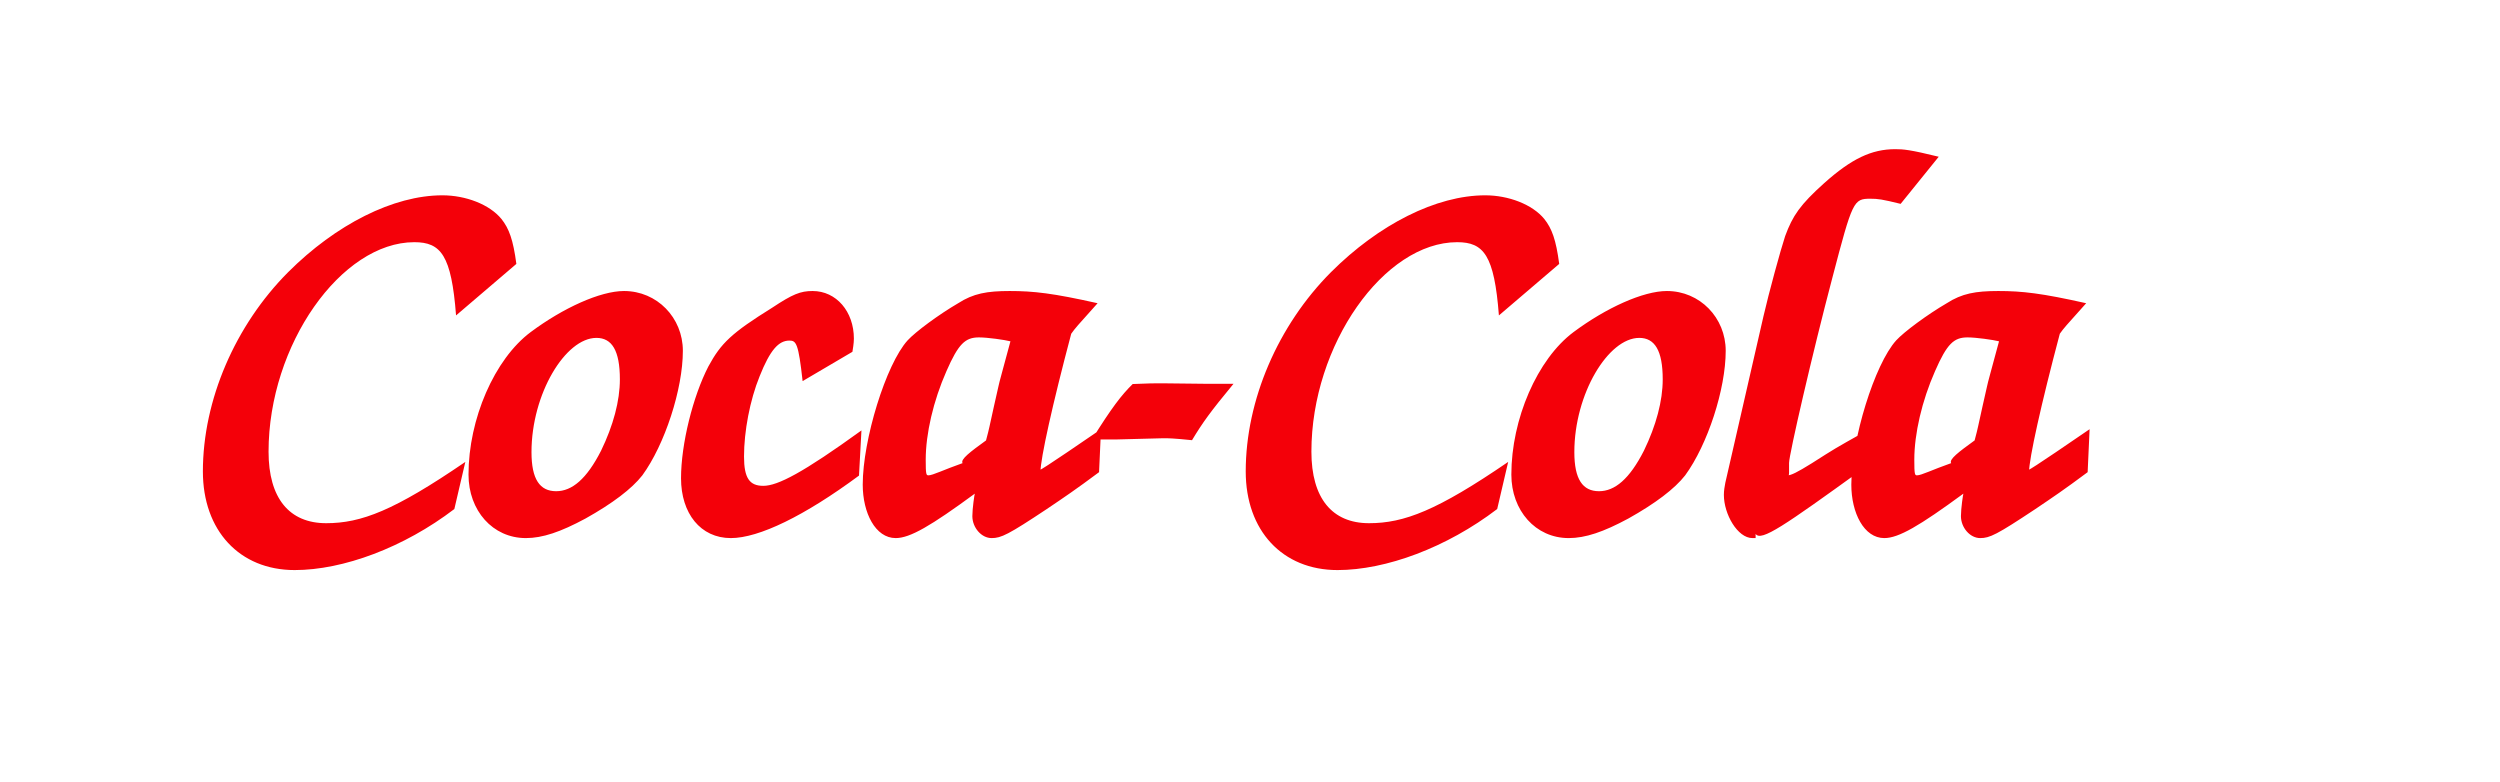
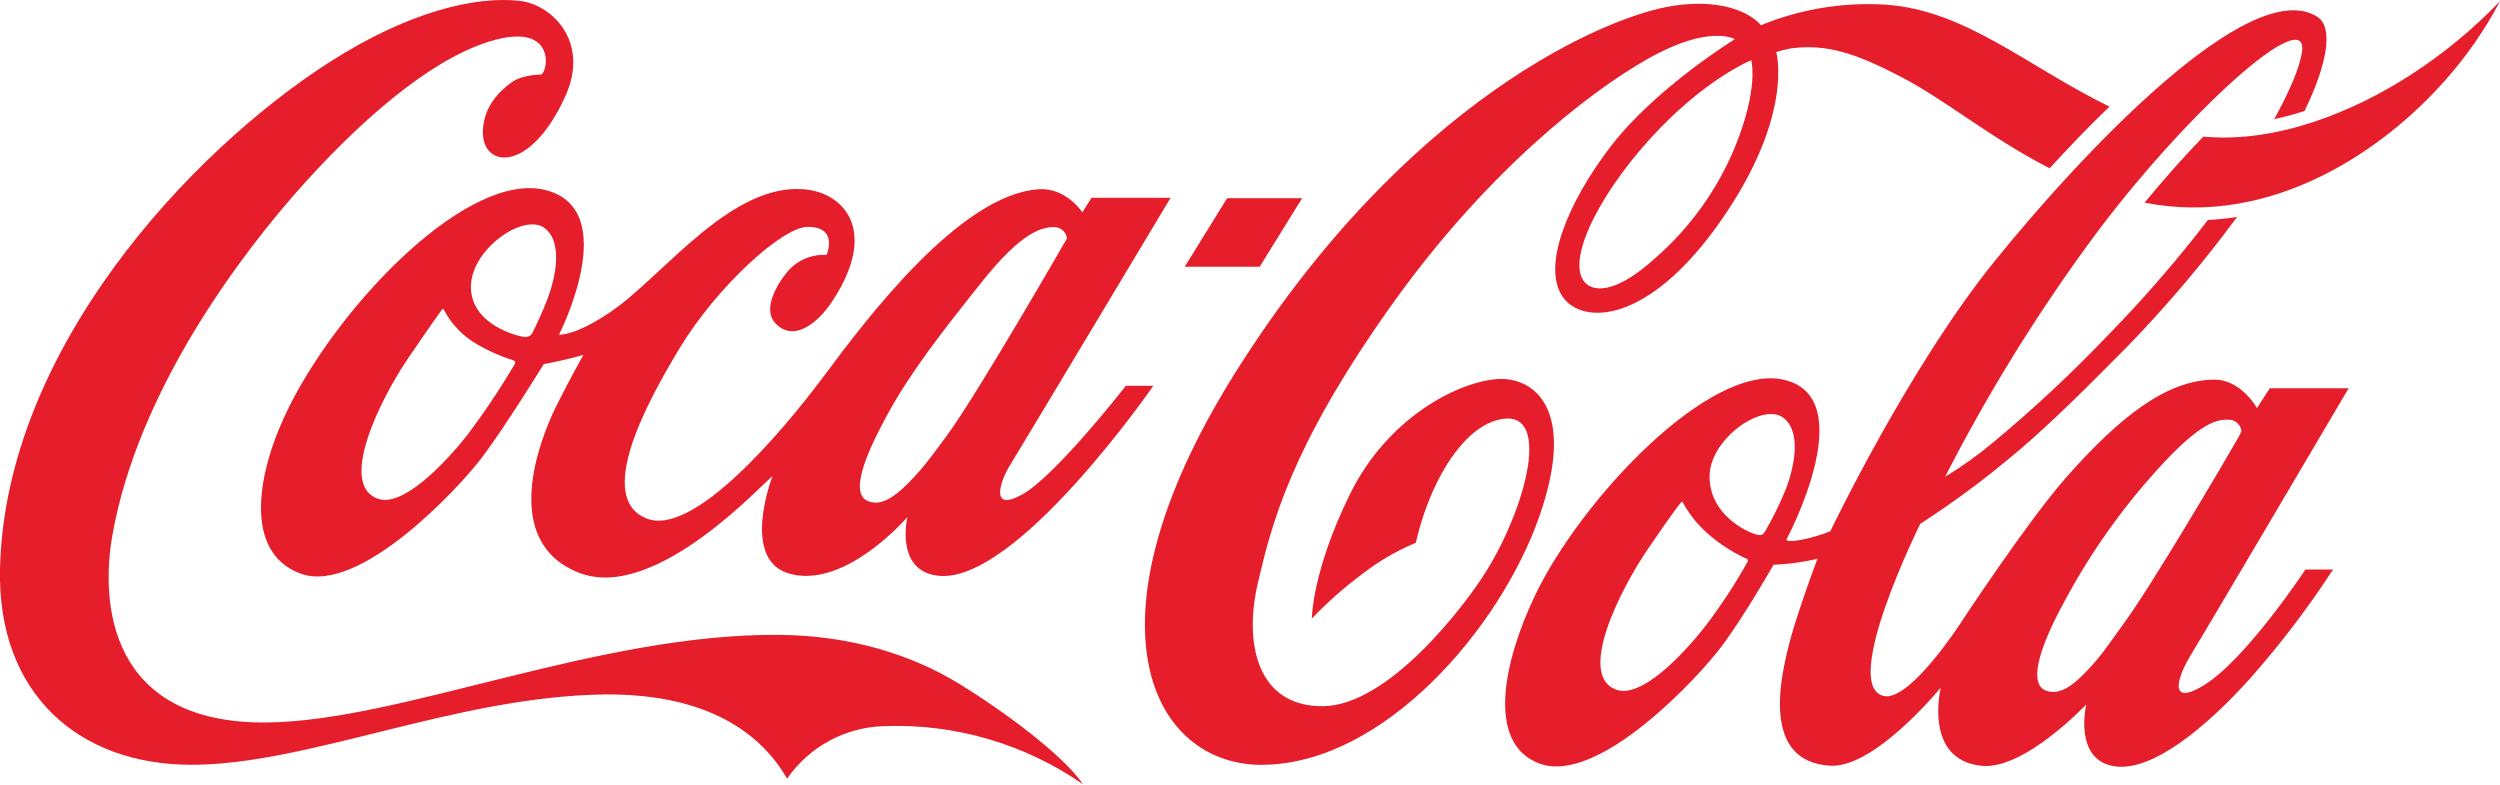
- <svg xmlns="http://www.w3.org/2000/svg" viewBox="0 0 160 50" width="160" height="50">
-   <text x="10" y="34" font-family="Brush Script MT, cursive, sans-serif" font-weight="900" font-size="34" font-style="italic" fill="#F40009">Coca-Cola</text>
+ <svg xmlns="http://www.w3.org/2000/svg" viewBox="0 0 615.08 192.94">
+   <path fill="#e61d2b" d="M430.88,14.81s-11.53,4.59-24.94,19.37S384.72,65.58,390.5,70c2.22,1.68,7.34,2,16.63-6.4a73.4,73.4,0,0,0,19.66-27.26c6-14.63,4.09-21.35,4.09-21.51M504.27,41.4c-14.9-7.64-25.79-17-37.12-22.79-10.81-5.55-17.8-7.87-26.54-6.7a27.08,27.08,0,0,0-3.6.9S441.51,28.18,423.6,54C405.46,80.18,389,80,384.32,72.81c-4.9-7.59,1.43-23.06,12-36.83,11.07-14.4,30.51-26.34,30.51-26.34s-6.2-3.79-21.42,4.84C390.56,22.86,365,42.86,341.28,76.59s-28.42,52.29-31.82,66.9-.31,30.26,15.89,30.26,35.06-24.71,40.38-33.3c9.89-16,16.34-40.54,2.88-37.17-6.63,1.66-12,9-15.39,16.07a68.75,68.75,0,0,0-4.88,14.2,56,56,0,0,0-13.13,7.64,97.09,97.09,0,0,0-12.46,11s.06-11.68,9.37-30.58,26.4-27.53,36.08-28.34c8.72-.7,20.07,6.7,10.45,34s-38,60.49-67.81,60.9c-27.51.38-45.51-34.73-7.22-96C346,24.48,395.71,3.71,411.85,1.4s21.39,4.81,21.39,4.81a69.43,69.43,0,0,1,30.69-5.06C483.64,2.48,498.88,16.43,519,26.23c-5.23,5-10.22,10.25-14.72,15.17m88.54-22.79c-13.66,8.76-32.56,16.7-50.72,15-4.6,4.75-9.52,10.25-14.45,16.25,31.49,6.23,59.08-13.28,73.75-29.89A97.91,97.91,0,0,0,615.08.3a122.82,122.82,0,0,1-22.27,18.31m-41.93,88.72a6.86,6.86,0,0,0,.58-1.31,3.18,3.18,0,0,0-2.89-2.76c-3-.14-7.09.43-17.82,12.31a161.54,161.54,0,0,0-22.81,32.36c-6.14,11.22-8.63,19.58-5.1,21.74a5.09,5.09,0,0,0,3.72.38c2.39-.57,5.1-2.81,9.22-7.58,1.93-2.24,4.07-5.41,6.63-8.92,7.1-9.66,24.94-40.07,28.47-46.22M439.42,120.25c1.79-4.68,4.07-13.87-.67-17.48-5.09-3.83-18.07,5.16-18.14,14.38-.09,9.44,9.14,13.71,11.35,14.31,1.26.34,1.7.29,2.31-.72a84.17,84.17,0,0,0,5.15-10.49m-9.82,17.17a39.24,39.24,0,0,1-8.92-5.69A28.6,28.6,0,0,1,414,123.6c-.18-.3-.36-.07-.56.2s-1,1-7.92,11.14-17.55,31.15-7.93,34.73c6.16,2.29,16.41-8.5,22-15.65a133.53,133.53,0,0,0,10.33-15.72c.29-.61,0-.75-.31-.88m109.12,24.27c-2.61,4.18-5.59,12.2,3,7.21,10.51-6.07,25.48-28.78,25.48-28.78H574a227.6,227.6,0,0,1-20.58,27c-10.65,11.8-23.64,22.52-32.79,21.46-10.69-1.25-7.34-15.28-7.34-15.28S498,189.58,487.42,188.41c-14.29-1.58-9.93-19.24-9.93-19.24S461.33,189,450.32,188.39c-17.26-1-12.92-22-8.12-36.79,2.57-7.91,4.95-14.12,4.95-14.12s-1.71.45-5.39,1c-1.92.27-5.42.47-5.42.47s-7.19,12.68-12.94,20.3-30.19,33.89-44.57,28.63c-13.3-4.86-8.9-25.22-1.16-41.4,11.3-23.59,43.08-57.48,61.41-53,19,4.61.43,39.28.43,39.28s0,.13.2.22c.38.14,1.37.25,3.66-.2a41.13,41.13,0,0,0,6.95-2.07s19.1-40,40.2-66.17S553.71-6.7,570.23,4.2c4,2.68,2.2,11.91-3.24,23.11a74.1,74.1,0,0,1-7.46,2c3.64-6.61,6.05-12.18,6.77-16.07,2.49-13.52-29.08,15-51.64,45.64a425.28,425.28,0,0,0-36.1,58.43A98.92,98.92,0,0,0,490.2,109a333.22,333.22,0,0,0,28.64-26.74,311.87,311.87,0,0,0,24.38-28.14,66.14,66.14,0,0,0,7.17-.74,308.92,308.92,0,0,1-26.9,31.78c-9,9.1-18.74,18.89-27.2,26a226.54,226.54,0,0,1-23.86,17.73s-19.73,39.79-9,42.34c6.31,1.52,18.77-17.67,18.77-17.67s16.26-24.81,26.06-36c13.37-15.2,24.88-24,36.38-24.16,6.7-.12,10.65,7,10.65,7l3.15-4.88h19.4s-36.23,61.48-39.13,66.11M592.81,18.61c-13.66,8.76-32.56,16.7-50.72,15-4.6,4.75-9.52,10.25-14.45,16.25,31.49,6.23,59.08-13.28,73.75-29.89A97.91,97.91,0,0,0,615.08.3a122.82,122.82,0,0,1-22.27,18.31M320.36,48.77H301.91L291.48,65.62l18.45,0ZM233,107.12c7.85-10.76,29.51-48.47,29.51-48.47a3.17,3.17,0,0,0-2.88-2.76c-3-.14-8,.87-17.93,13.3s-17.64,22.32-23.26,32.61c-6.16,11.23-8.85,19.15-5.31,21.3a5.26,5.26,0,0,0,3.71.38c2.3-.58,5.31-2.89,9.44-7.64,1.94-2.22,4.14-5.21,6.72-8.72m-99-51c-5.1-3.85-18.07,5.16-18.14,14.36-.08,9.45,11.67,12.34,13.19,12.41a2.31,2.31,0,0,0,1.29-.27,1.54,1.54,0,0,0,.62-.68,89.27,89.27,0,0,0,3.72-8.34c1.79-4.68,4.06-13.87-.68-17.48m-7.69,32.53a43,43,0,0,1-10-4.6,20.82,20.82,0,0,1-7.14-7.91c-.18-.3-.38-.07-.56.2s-1.22,1.57-8.16,11.75-17.22,31-7.59,34.58C99,125,109.37,114.12,115,107a185.55,185.55,0,0,0,11.66-17.46c.23-.61,0-.75-.34-.86M277,94.92h6.76s-33.87,49-53,46.72c-10.68-1.25-7.51-14.43-7.51-14.43s-15,17.56-28.78,14c-12.5-3.21-4.43-24-4.43-24-1.42.57-28.47,31.06-47.48,23.75-19.89-7.68-9.56-33.21-5.78-40.89,3.21-6.47,6.76-12.77,6.76-12.77s-3.05.86-5,1.3-4.77,1-4.77,1-9.41,15.29-15.16,22.92-30.19,33.85-44.59,28.63-10.83-25.37-2.74-41.37c13.12-25.95,44.25-57.84,63-53,18.94,4.83,3.26,35.55,3.26,35.55s3.77.49,12.8-5.67c13-8.87,30.16-32.73,48.74-29.93C207.84,48.05,216,57,204.84,74c-3.56,5.46-9.53,10.34-14.1,5.51-2.85-3-.36-8.47,2.63-12.21a11.7,11.7,0,0,1,10-4.58s3.07-7-4.74-6.9c-6.32.12-22.32,14.85-31.35,29.73-8.28,13.66-20.83,36.93-8.23,42,11.55,4.66,33.53-21.43,43.71-35.1S236.14,47.8,255.6,46.56c6.7-.44,10.69,5.67,10.69,5.67l2.25-3.56H288s-36.65,61.16-39.51,65.79c-2.25,3.62-5.24,11.76,3,7.2S277,94.92,277,94.92m-10.59,98a80.59,80.59,0,0,0-48.9-14.27,30,30,0,0,0-23.86,12.93c-7.42-12.95-22.09-20.9-44.77-20.72-36.65.42-73,17.32-101.8,17.3C19.48,188.16-.65,170.81,0,140,1.21,85.93,46.9,37.24,81,15.33,100.66,2.74,117.1-1,127.85.21c7.84.87,17.27,9.93,11.32,23.28C130.43,43,118.36,41.4,118.81,32.07c.25-6.07,4.29-9.89,7.33-12,1.93-1.33,5.34-1.71,7.12-1.75,1.73-1.46,3-12.14-11-8.63S91.26,27,75.12,44.83,33.85,96.36,27.64,131.75c-2.9,16.41-1,46.34,37.91,46,33-.27,81.64-22,126.34-21.55,17.35.17,32.45,4.85,44.22,12.11,11.56,7.12,25.42,17.52,30.34,24.62" />
</svg>
